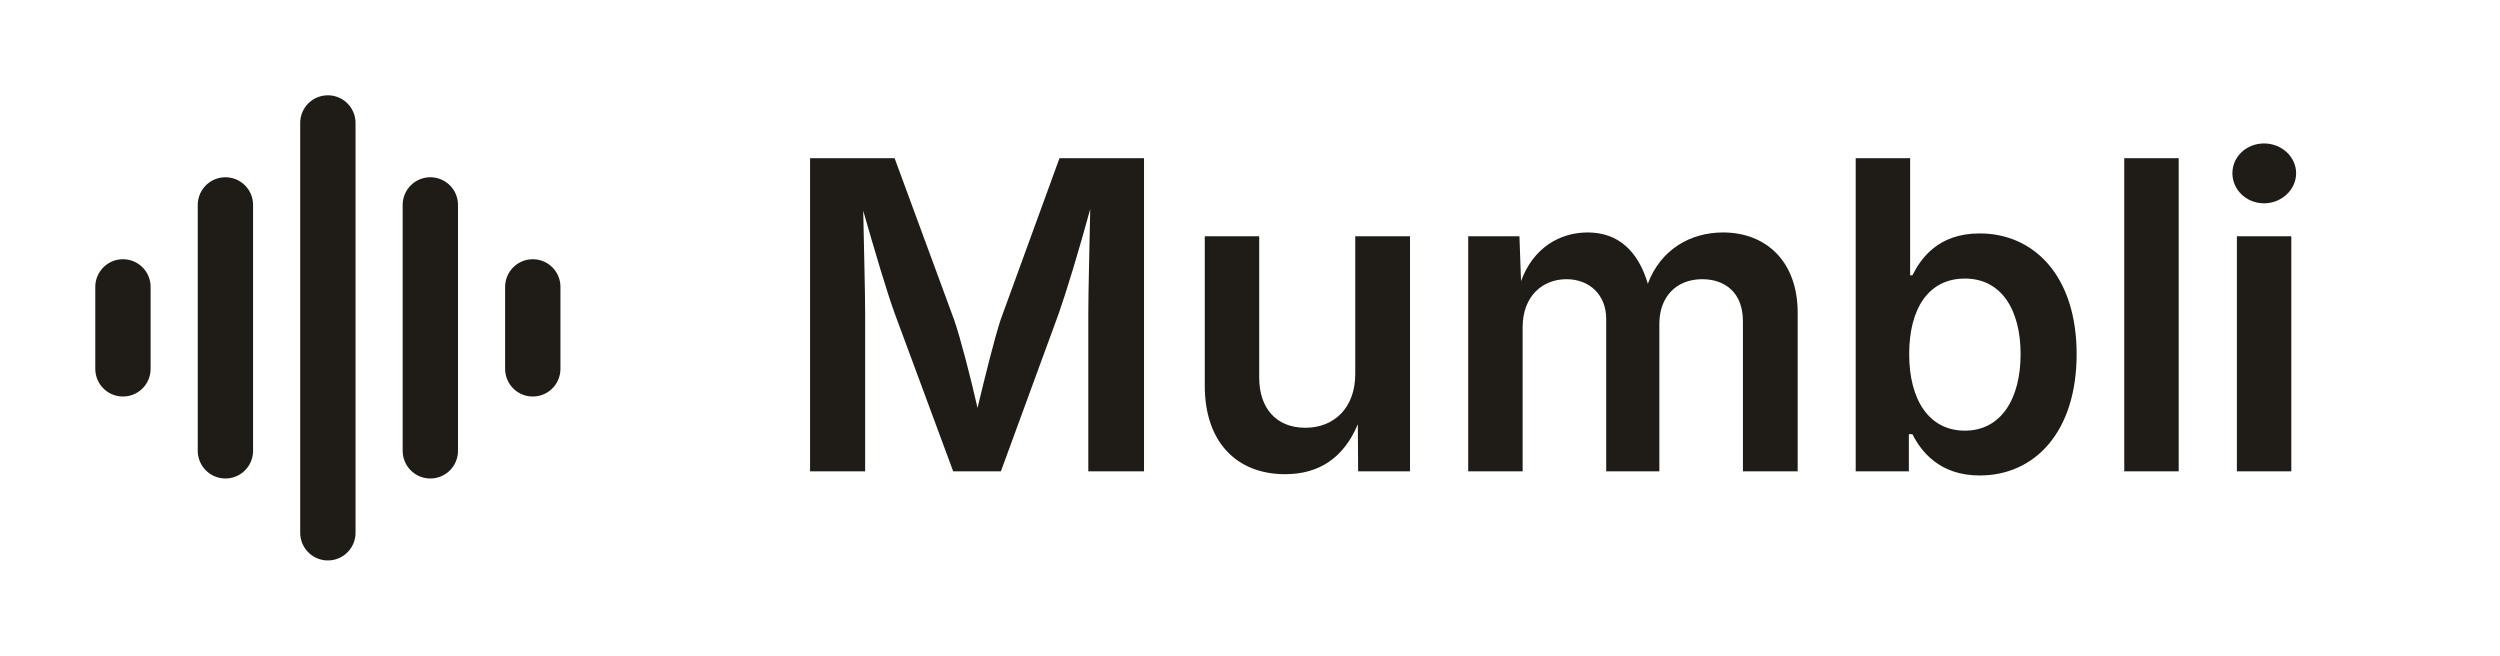
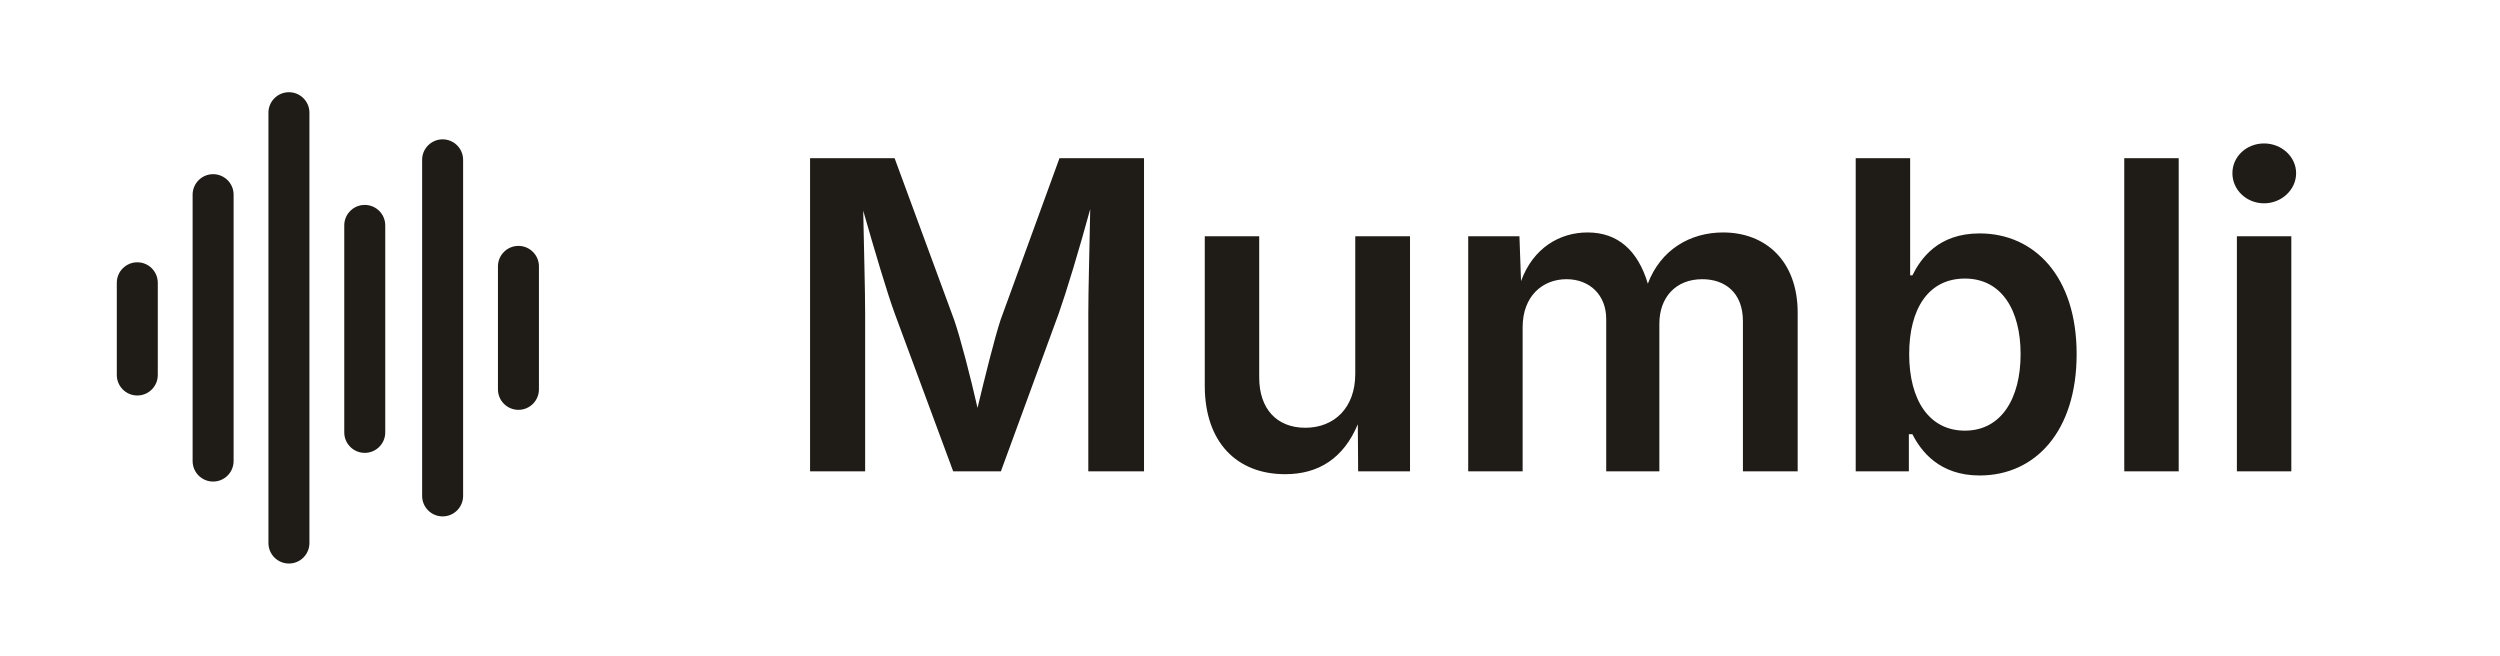
<svg xmlns="http://www.w3.org/2000/svg" viewBox="0 0 122 32" role="img" aria-label="Mumbli">
-   <g fill="none" stroke="#1F1B16" stroke-linecap="round" stroke-width="2.7" transform="translate(2 2)">
-     <path d="M4 12v4" />
-     <path d="M9 8v12" />
-     <path d="M14 4v20" />
-     <path d="M19 8v12" />
-     <path d="M24 12v4" />
+   <g fill="#1F1B16">
+     <rect x="5.7" y="12.8" width="2" height="6.5" rx="1" />
+     <rect x="9.4" y="8.5" width="2" height="15" rx="1" />
+     <rect x="13.1" y="4.5" width="2" height="23" rx="1" />
+     <rect x="16.8" y="10" width="2" height="12.1" rx="1" />
+     <rect x="20.6" y="6.8" width="2" height="18.4" rx="1" />
+     <rect x="24.3" y="12" width="2" height="8" rx="1" />
  </g>
  <text x="38" y="23" font-family="-apple-system, BlinkMacSystemFont, 'SF Pro Display', system-ui, sans-serif" font-size="21" font-weight="600" fill="#1F1B16">Mumbli</text>
</svg>
